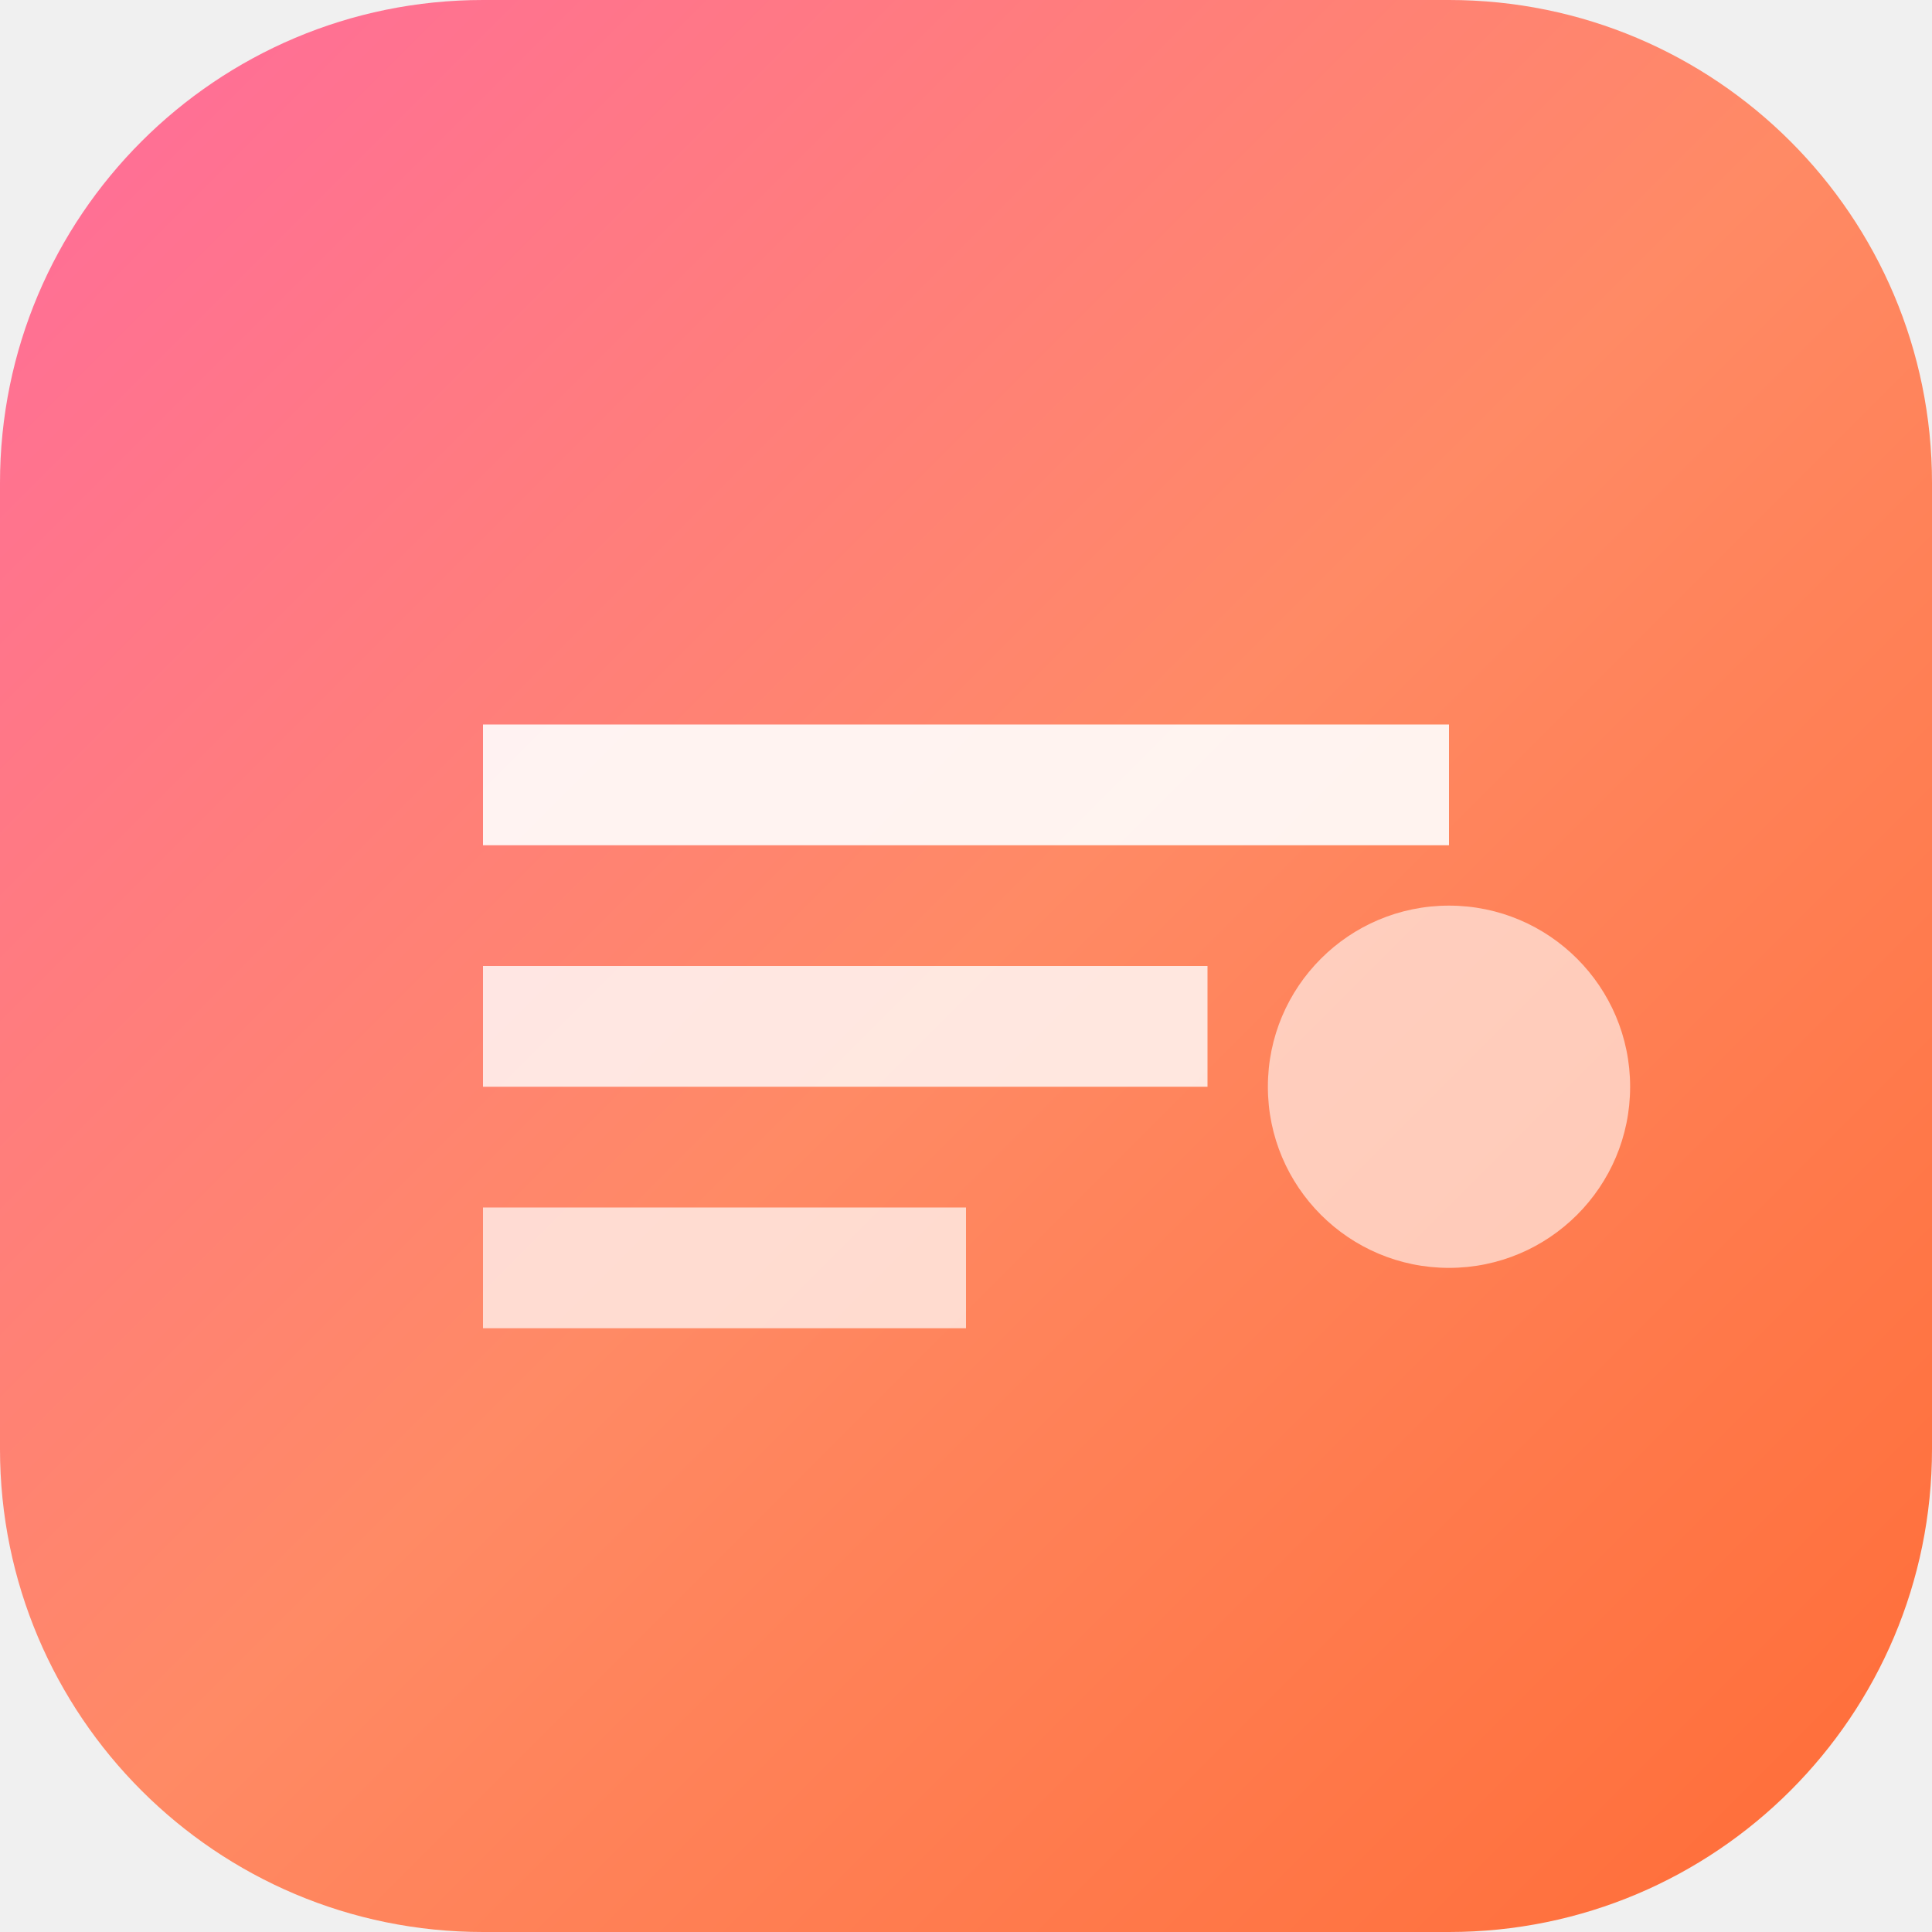
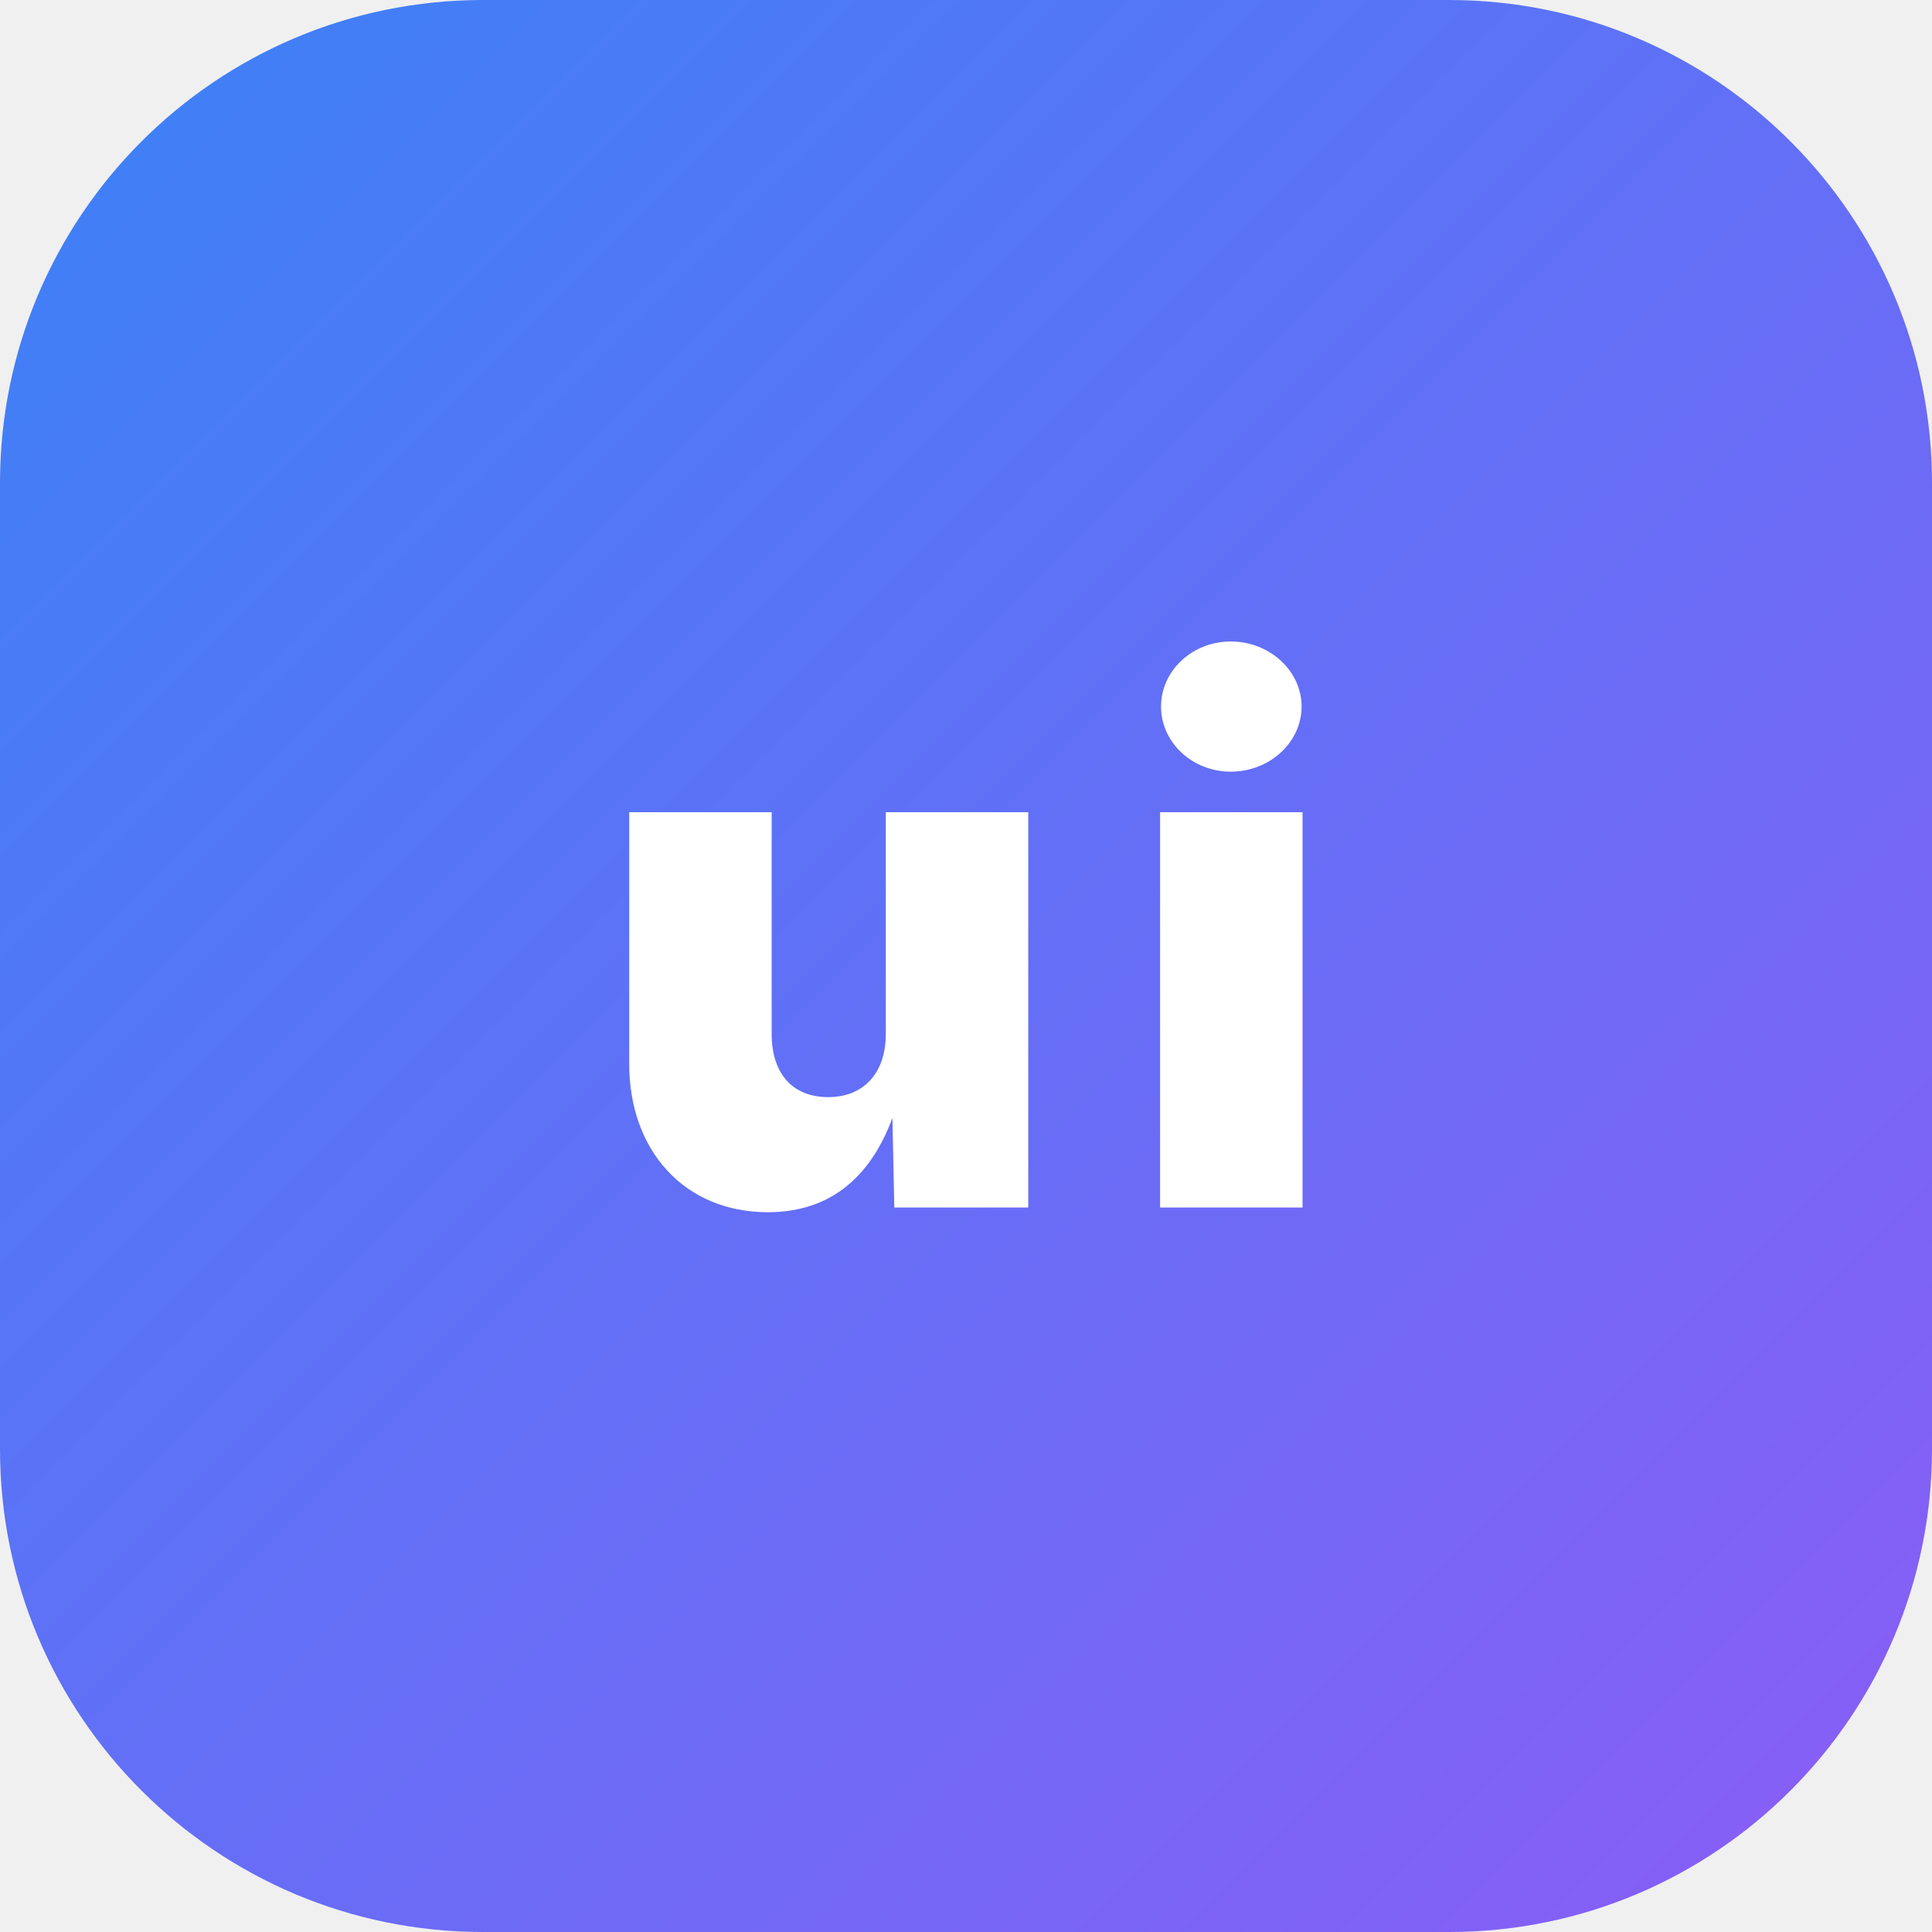
<svg xmlns="http://www.w3.org/2000/svg" width="32" height="32" viewBox="0 0 32 32" fill="none">
-   <rect width="32" height="32" rx="8" fill="url(#gradient)" />
-   <path d="M8 12h16v2H8v-2z" fill="white" opacity="0.9" />
-   <path d="M8 16h12v2H8v-2z" fill="white" opacity="0.8" />
-   <path d="M8 20h8v2H8v-2z" fill="white" opacity="0.7" />
-   <circle cx="24" cy="18" r="3" fill="white" opacity="0.6" />
+   <rect width="32" height="32" rx="8" fill="url(#bluePurpleGradient)" />
+   <text x="16" y="20" font-family="Inter, system-ui, sans-serif" font-size="12" font-weight="900" text-anchor="middle" fill="white" letter-spacing="1px">ui</text>
  <defs>
-     <linearGradient id="gradient" x1="0%" y1="0%" x2="100%" y2="100%">
-       <stop offset="0%" style="stop-color:#FF6B9D;stop-opacity:1" />
-       <stop offset="50%" style="stop-color:#FF8A65;stop-opacity:1" />
-       <stop offset="100%" style="stop-color:#FF6B35;stop-opacity:1" />
+     <linearGradient id="bluePurpleGradient" x1="0%" y1="0%" x2="100%" y2="100%">
+       <stop offset="0%" style="stop-color:#3B82F6;stop-opacity:1" />
+       <stop offset="100%" style="stop-color:#8B5CF6;stop-opacity:1" />
    </linearGradient>
  </defs>
</svg>
